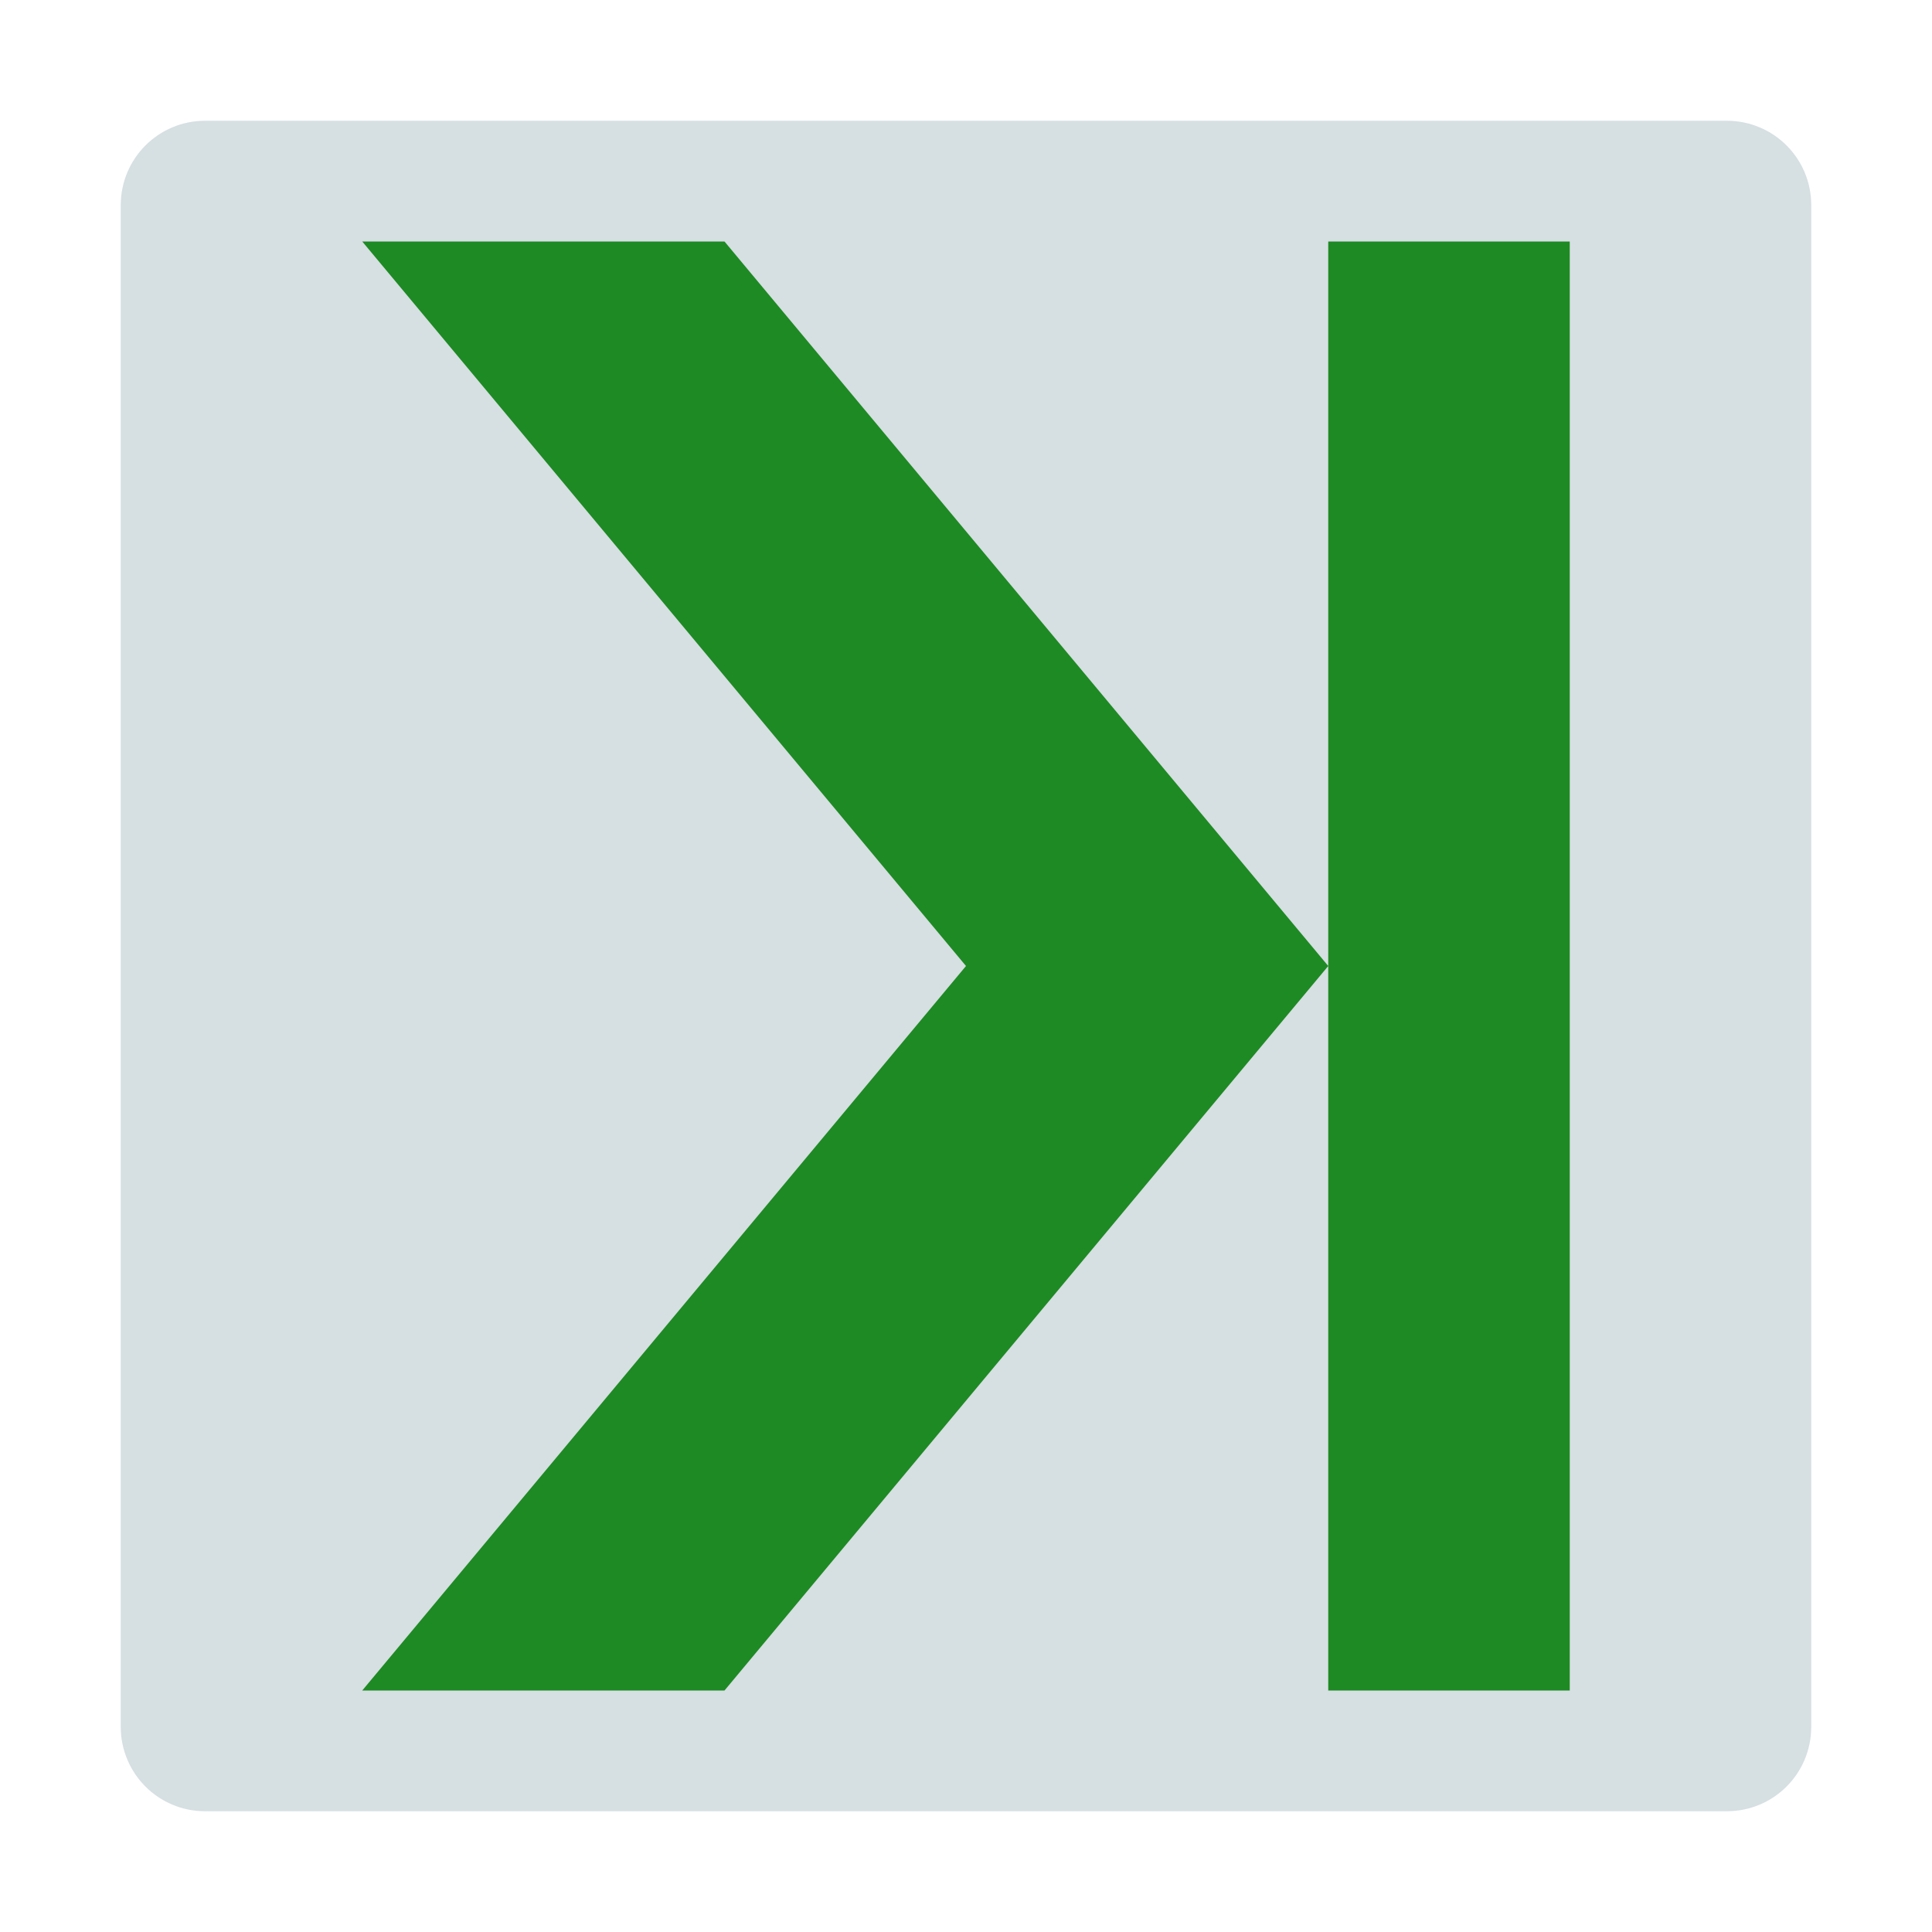
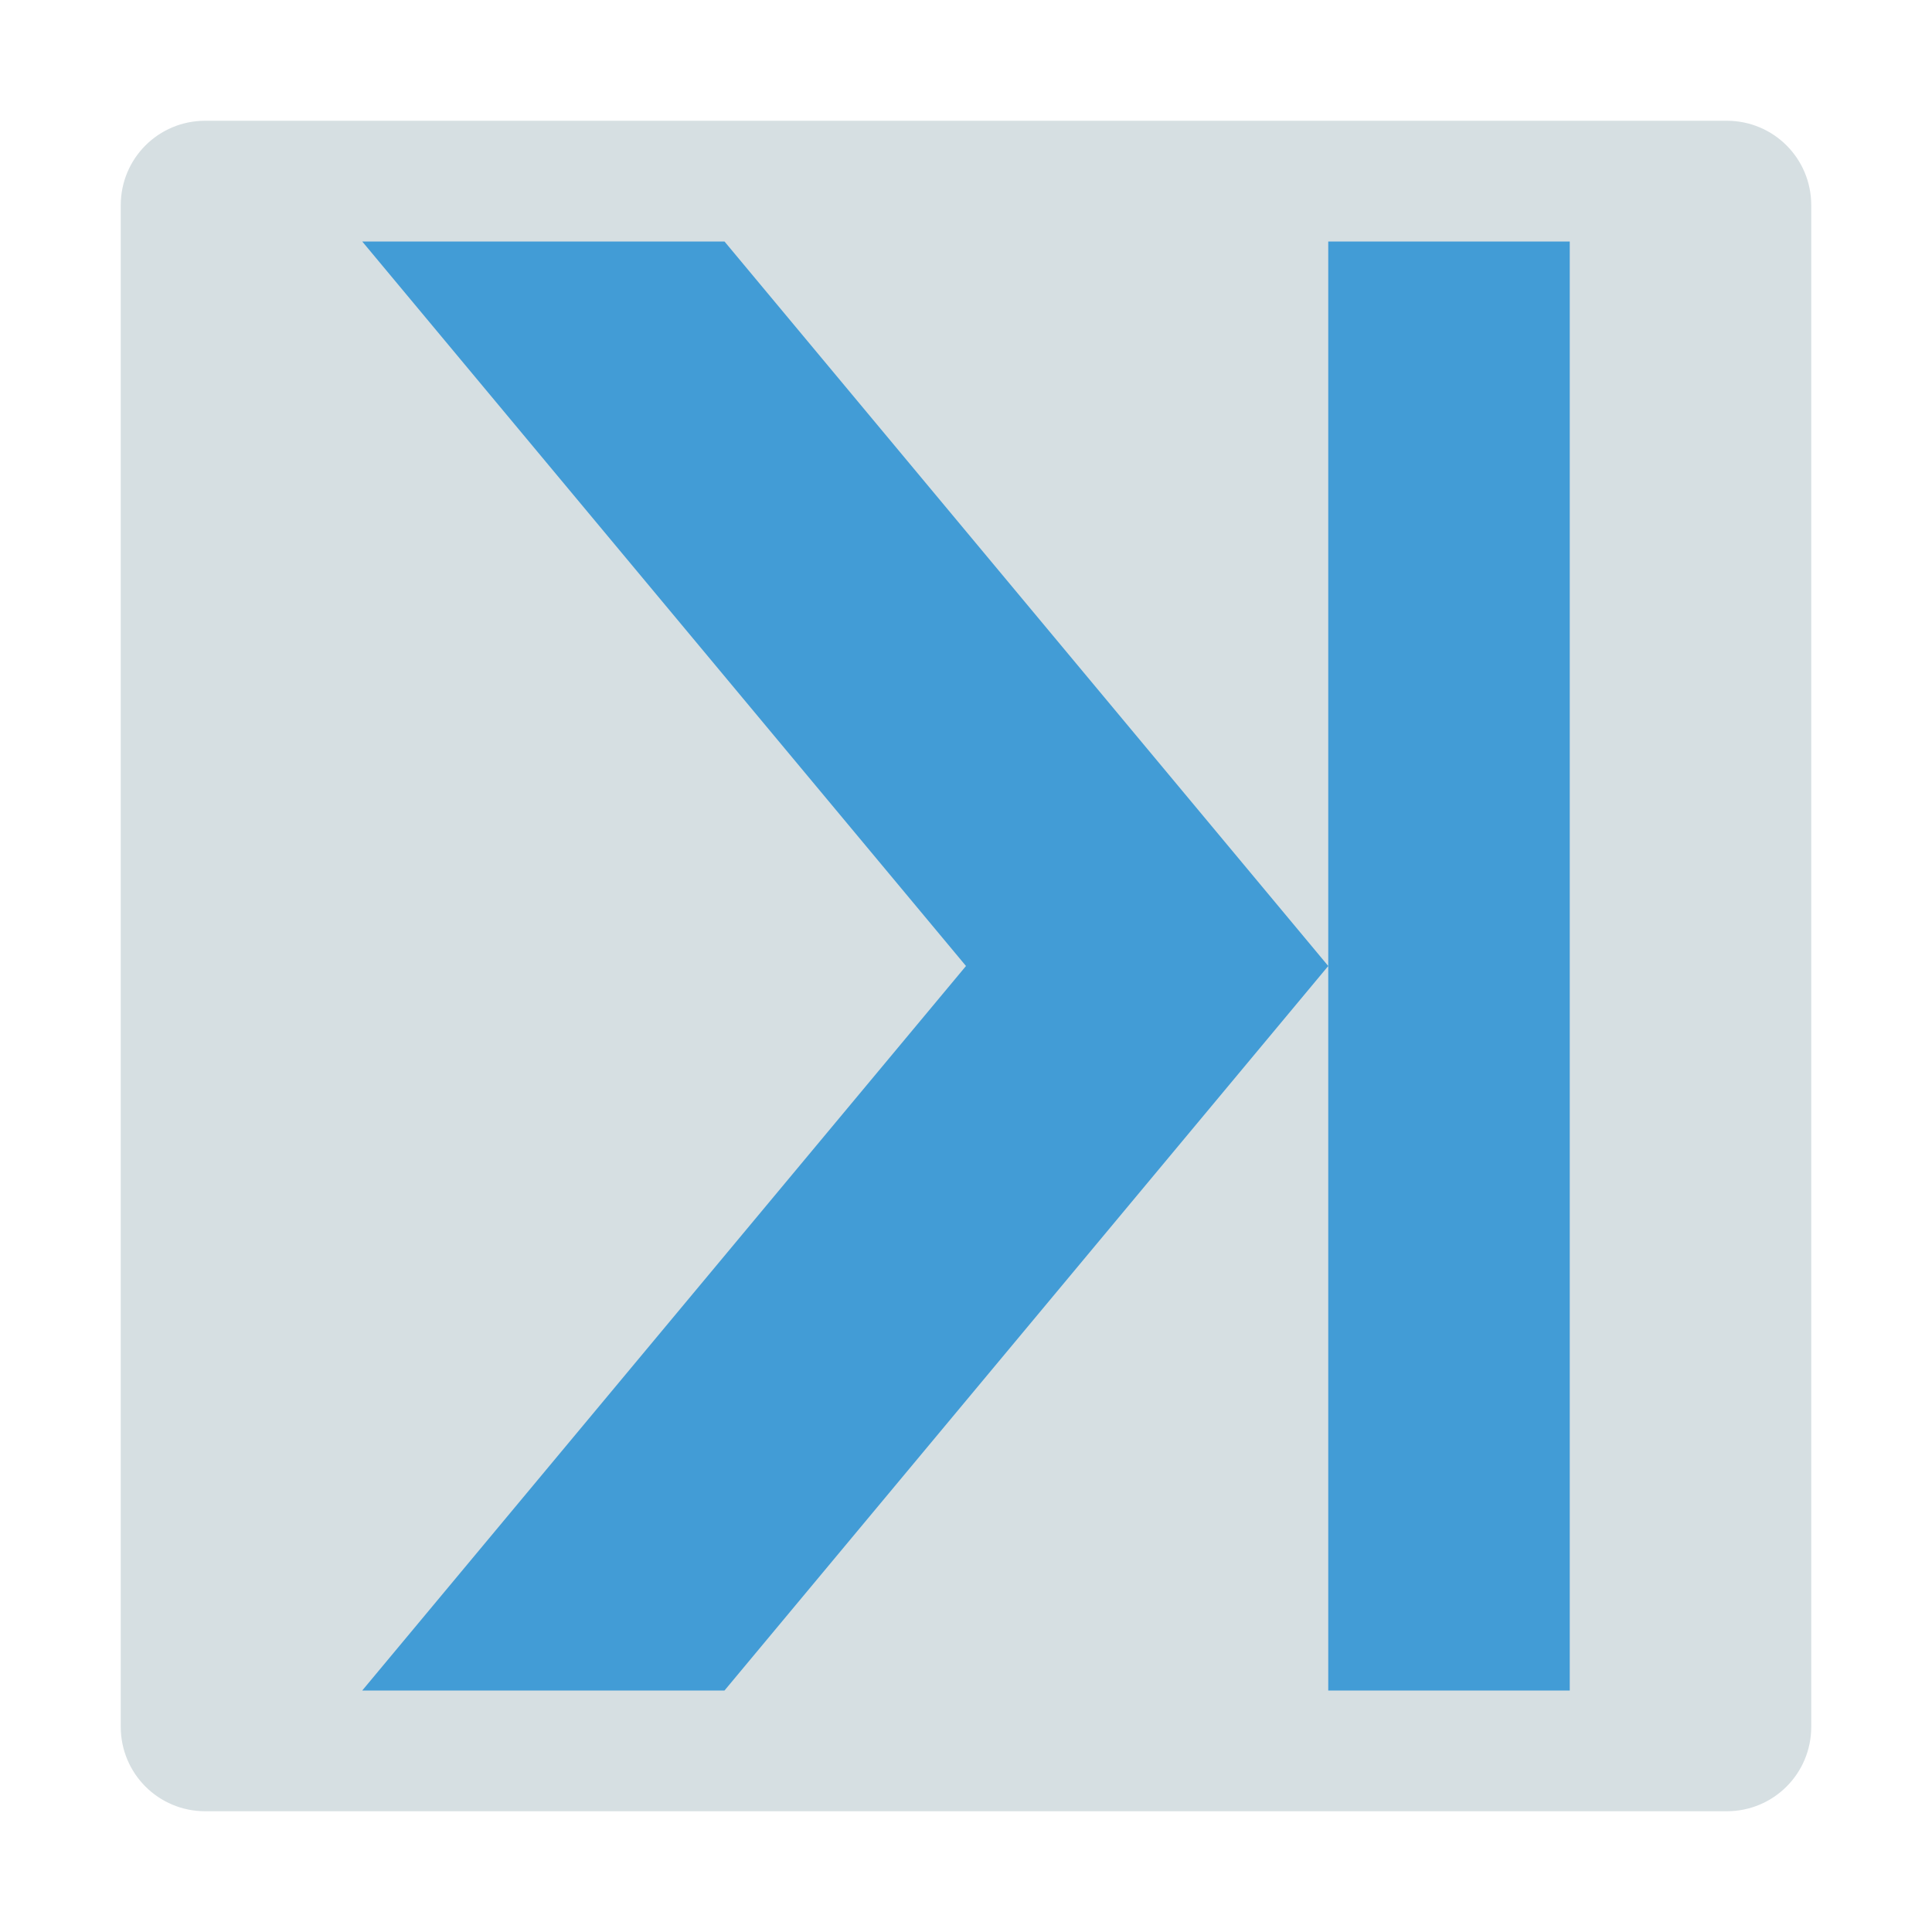
<svg xmlns="http://www.w3.org/2000/svg" version="1.1" viewBox="0 0 16 16">
  <path style="paint-order:normal;fill:#d6dfe2;fill-rule:evenodd" id="rect814" d="M 1.7,1 H 14.3 C 14.688,1 15,1.312 15,1.7 V 14.3 C 15,14.688 14.688,15 14.3,15 H 1.7 C 1.312,15 1,14.688 1,14.3 V 1.7 C 1,1.312 1.312,1 1.7,1 Z" />
-   <path style="fill:#1e8a24;color-interpolation-filters:linearRGB" id="path829" d="M 3,2 8,8 3,14 H 6 L 11,8 6,2 Z m 8,0 v 12 h 2 V 2 Z" />
+   <path style="fill:#429cd6;color-interpolation-filters:linearRGB" id="path829" d="M 3,2 8,8 3,14 H 6 L 11,8 6,2 Z m 8,0 v 12 h 2 V 2 Z" />
</svg>
